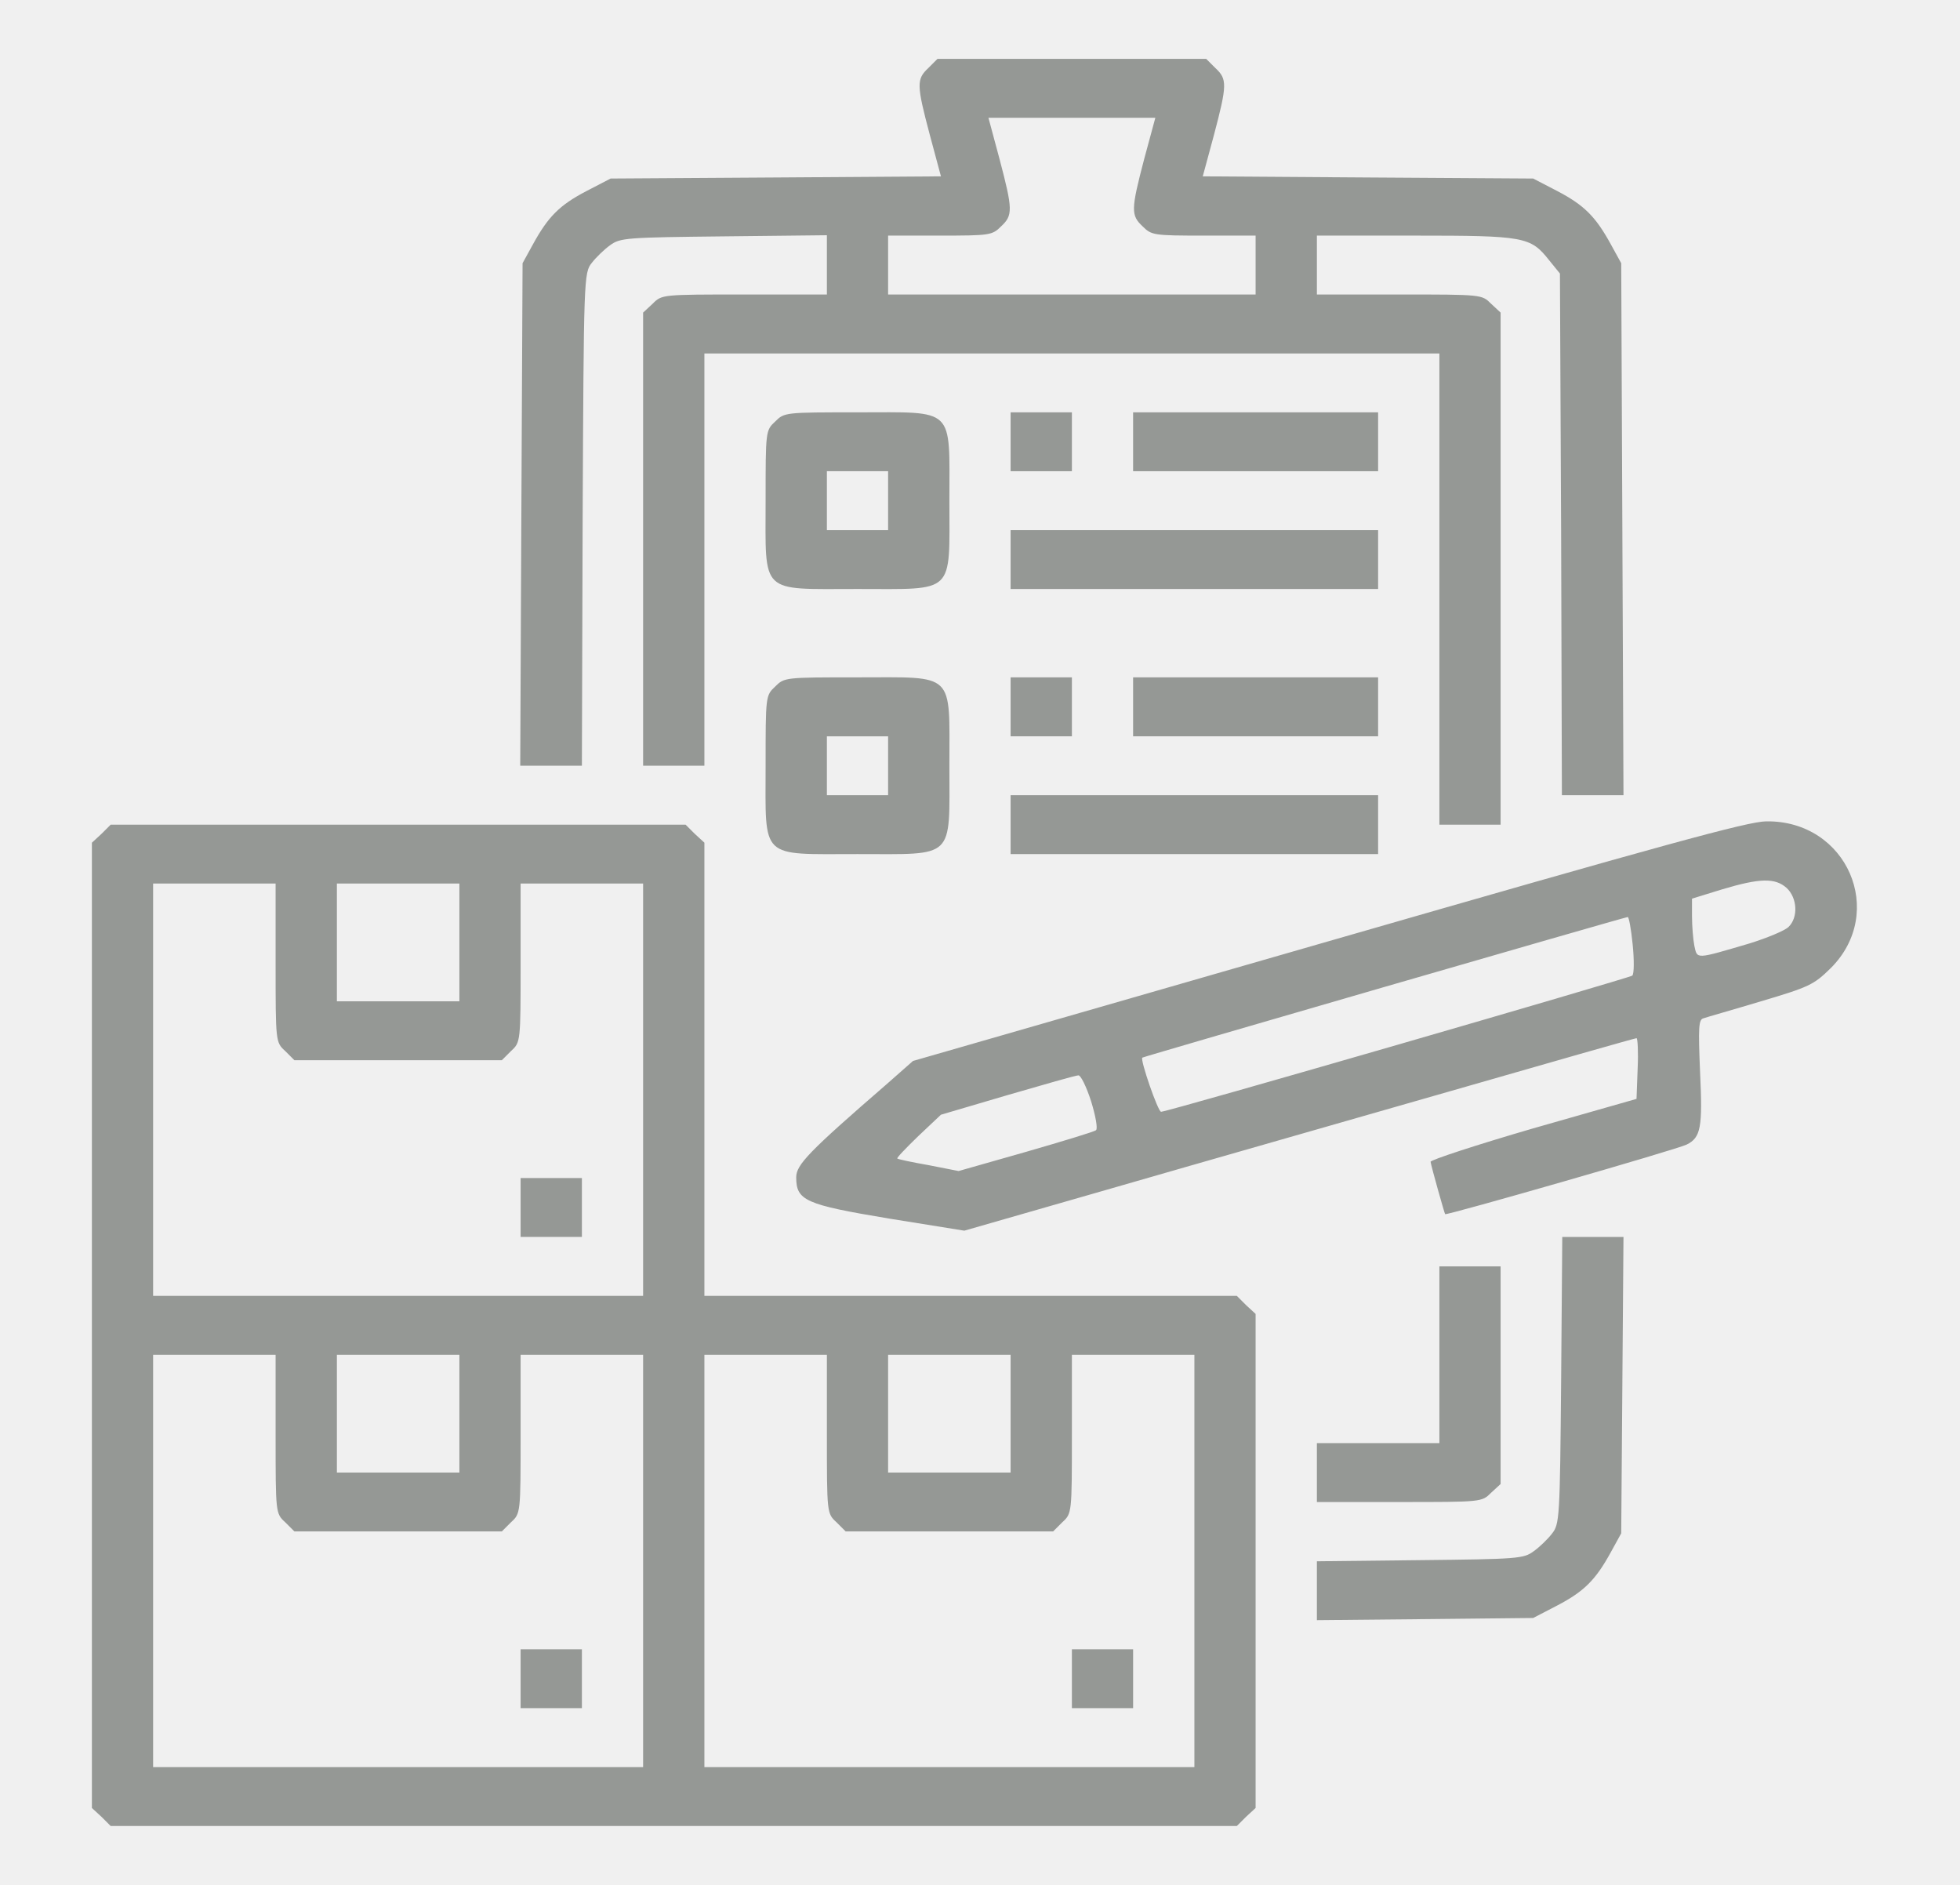
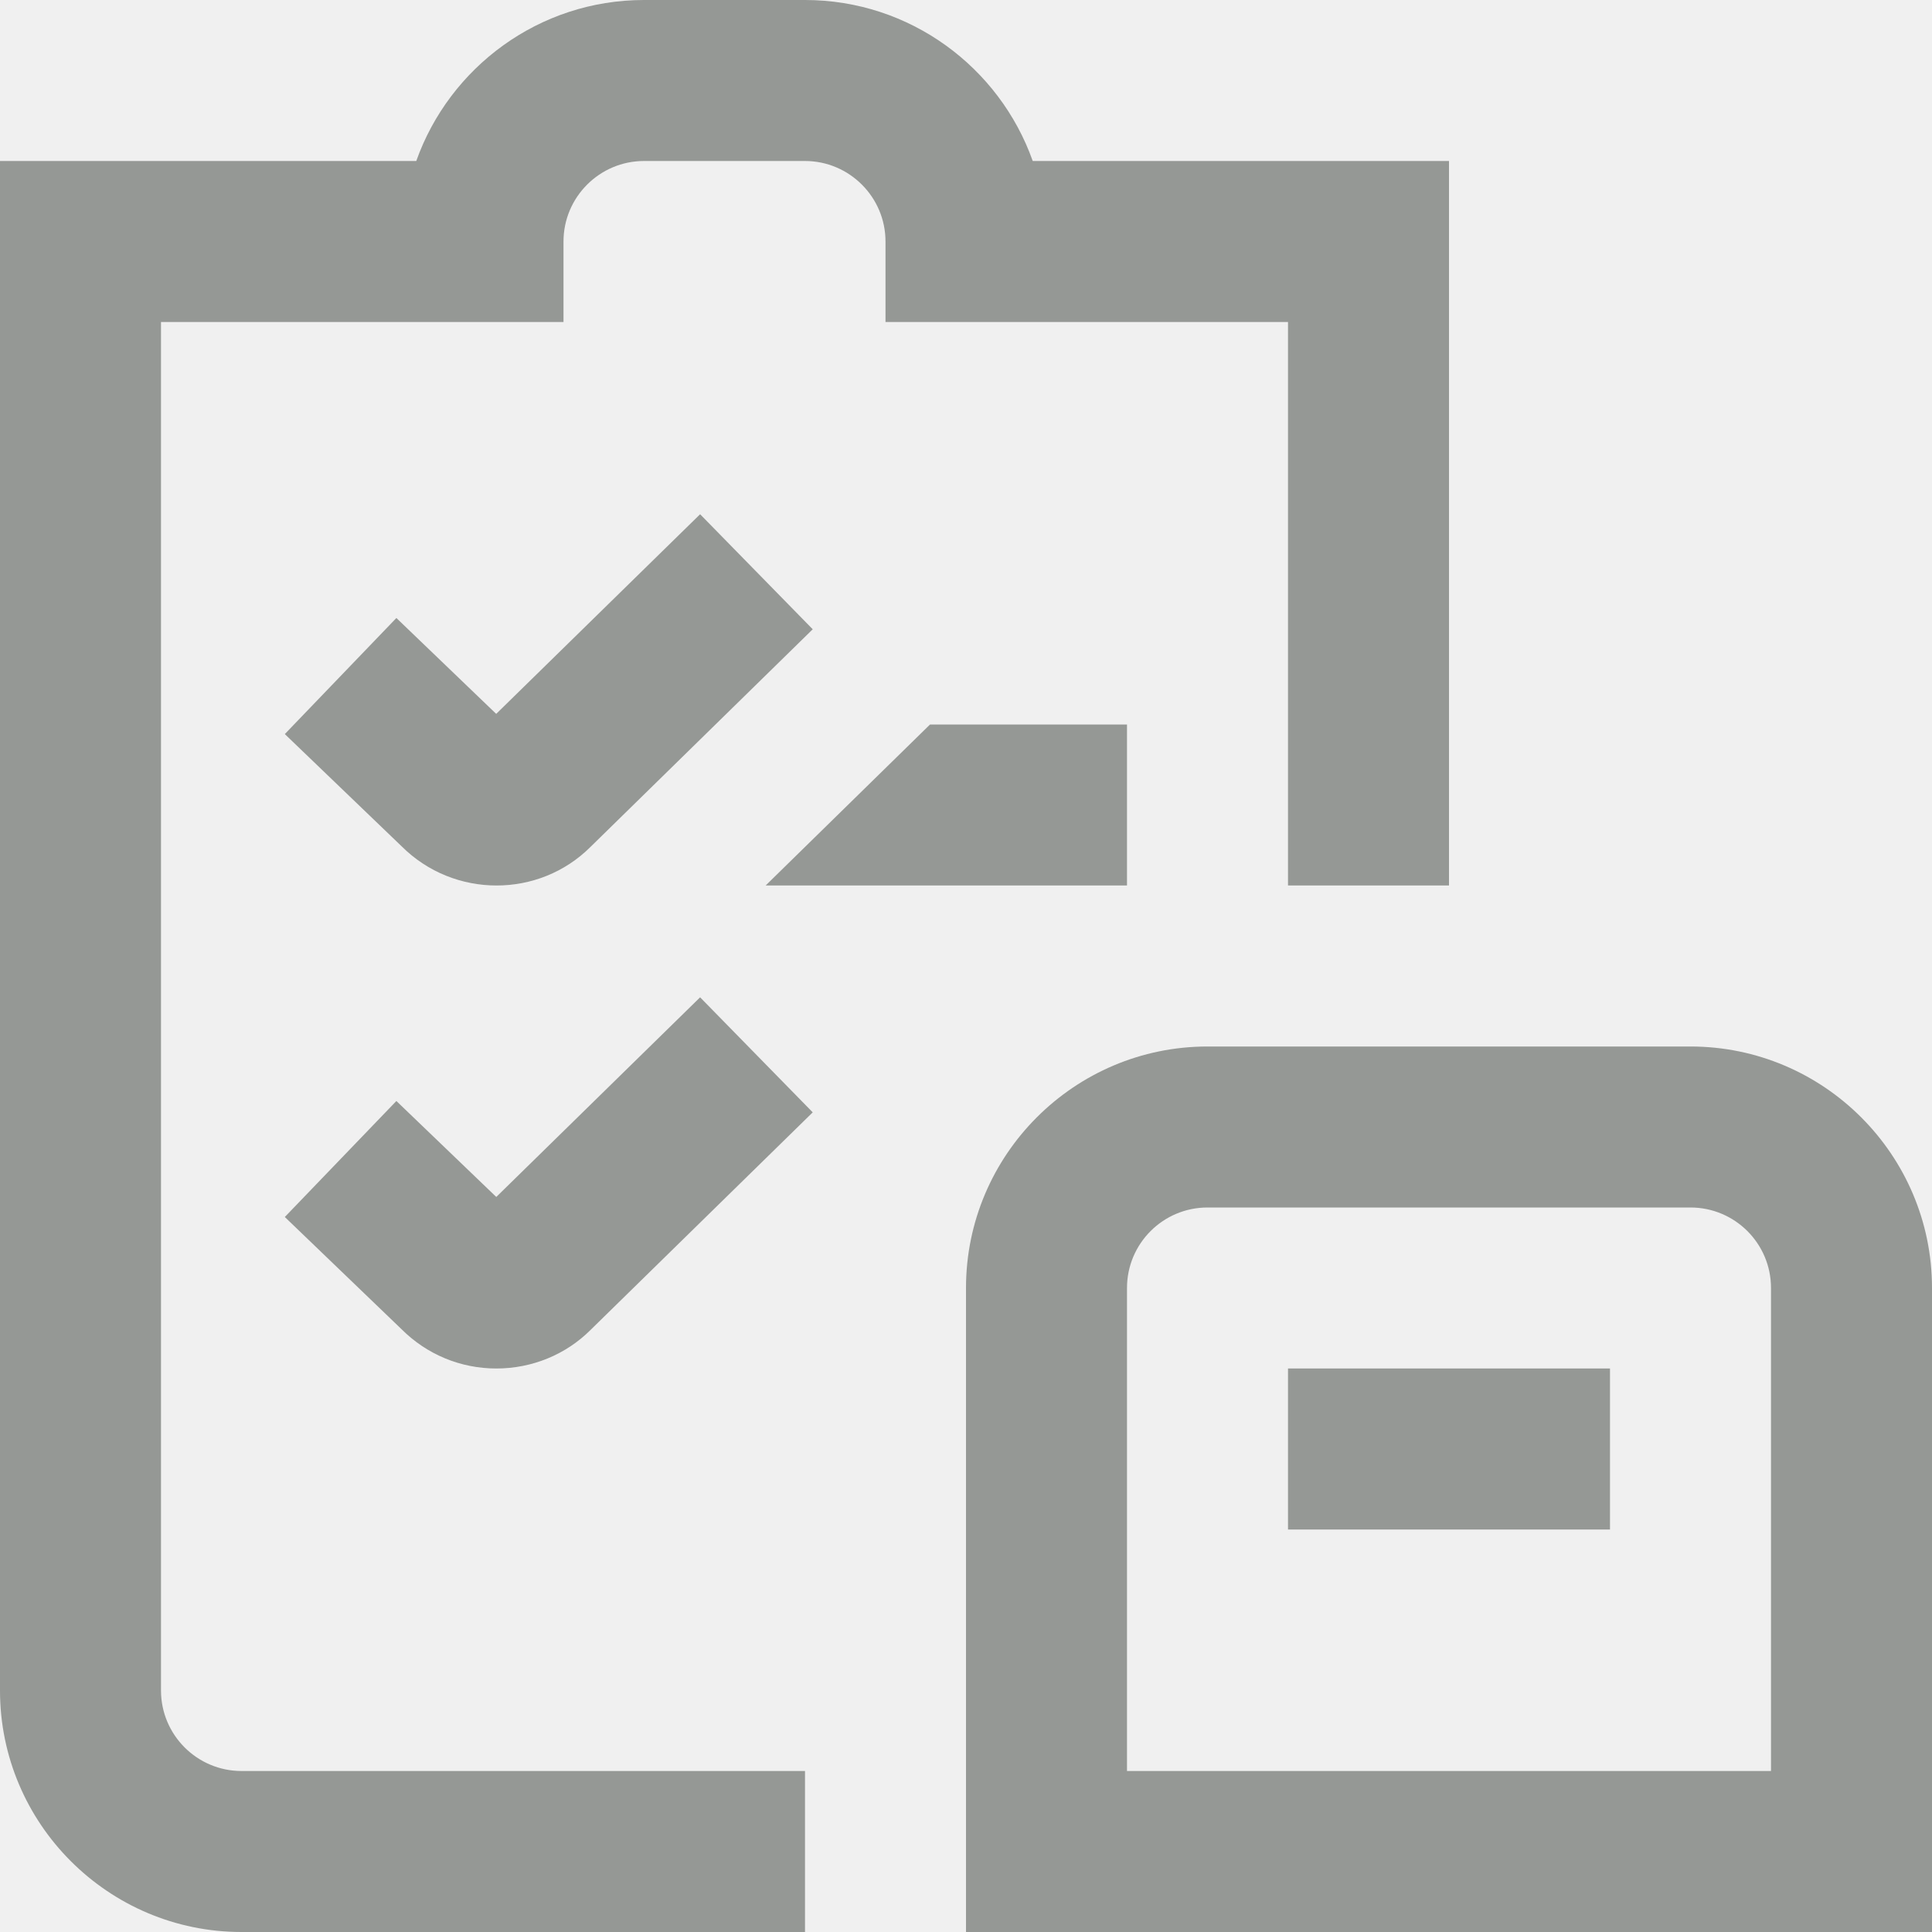
- <svg xmlns="http://www.w3.org/2000/svg" width="26" height="25" viewBox="0 0 26 25" fill="none">
-   <path d="M12.314 0.903C12.157 1.05 12.157 1.123 12.335 1.792L12.482 2.339L10.288 2.354L8.1 2.368L7.78 2.534C7.424 2.72 7.272 2.871 7.069 3.242L6.932 3.491L6.916 6.821L6.901 10.156H7.312H7.719L7.729 6.89C7.744 3.677 7.744 3.618 7.851 3.486C7.907 3.413 8.018 3.306 8.094 3.252C8.227 3.154 8.313 3.149 9.603 3.135L10.969 3.12V3.516V3.906H9.877C8.78 3.906 8.78 3.906 8.658 4.028L8.531 4.146V7.153V10.156H8.937H9.344V7.422V4.688H14.219H19.094V7.812V10.938H19.5H19.906V7.544V4.146L19.779 4.028C19.657 3.906 19.657 3.906 18.561 3.906H17.469V3.516V3.125H18.764C20.221 3.125 20.302 3.14 20.546 3.447L20.693 3.628L20.709 7.09L20.719 10.547H21.13H21.536L21.521 7.017L21.506 3.491L21.369 3.242C21.166 2.871 21.013 2.72 20.658 2.534L20.338 2.368L18.149 2.354L15.955 2.339L16.103 1.792C16.28 1.123 16.28 1.05 16.123 0.903L16.001 0.781H14.219H12.436L12.314 0.903ZM15.178 2.109C15.001 2.783 15.001 2.856 15.158 3.003C15.275 3.12 15.305 3.125 15.971 3.125H16.656V3.516V3.906H14.219H11.781V3.516V3.125H12.467C13.132 3.125 13.162 3.12 13.279 3.003C13.437 2.856 13.437 2.783 13.259 2.109L13.112 1.562H14.219H15.326L15.178 2.109Z" fill="#959895" />
-   <path d="M10.283 5.591C10.156 5.708 10.156 5.718 10.156 6.641C10.156 7.896 10.07 7.812 11.375 7.812C12.68 7.812 12.594 7.896 12.594 6.641C12.594 5.386 12.68 5.469 11.375 5.469C10.415 5.469 10.405 5.469 10.283 5.591ZM11.781 6.641V7.031H11.375H10.969V6.641V6.25H11.375H11.781V6.641Z" fill="#959895" />
-   <path d="M13.406 5.859V6.25H13.812H14.219V5.859V5.469H13.812H13.406V5.859Z" fill="#959895" />
-   <path d="M15.031 5.859V6.25H16.656H18.281V5.859V5.469H16.656H15.031V5.859Z" fill="#959895" />
-   <path d="M13.406 7.422V7.812H15.844H18.281V7.422V7.031H15.844H13.406V7.422Z" fill="#959895" />
-   <path d="M10.283 9.106C10.156 9.224 10.156 9.233 10.156 10.156C10.156 11.411 10.07 11.328 11.375 11.328C12.68 11.328 12.594 11.411 12.594 10.156C12.594 8.901 12.68 8.984 11.375 8.984C10.415 8.984 10.405 8.984 10.283 9.106ZM11.781 10.156V10.547H11.375H10.969V10.156V9.766H11.375H11.781V10.156Z" fill="#959895" />
-   <path d="M13.406 9.375V9.766H13.812H14.219V9.375V8.984H13.812H13.406V9.375Z" fill="#959895" />
-   <path d="M15.031 9.375V9.766H16.656H18.281V9.375V8.984H16.656H15.031V9.375Z" fill="#959895" />
-   <path d="M13.406 10.938V11.328H15.844H18.281V10.938V10.547H15.844H13.406V10.938Z" fill="#959895" />
-   <path d="M17.621 12.485L12.111 14.072L11.756 14.385C10.725 15.278 10.562 15.449 10.562 15.615C10.562 15.923 10.679 15.977 11.791 16.162L12.792 16.323L14.762 15.757C15.844 15.444 17.845 14.873 19.206 14.482C20.561 14.092 21.689 13.77 21.709 13.77C21.724 13.77 21.734 13.95 21.724 14.17L21.709 14.575L20.338 14.966C19.586 15.185 18.972 15.386 18.977 15.41C18.992 15.493 19.16 16.089 19.17 16.104C19.19 16.123 22.252 15.244 22.374 15.181C22.562 15.088 22.587 14.956 22.552 14.219C22.527 13.623 22.532 13.521 22.598 13.506C22.638 13.491 22.984 13.394 23.359 13.281C23.999 13.091 24.06 13.062 24.284 12.842C25.03 12.1 24.502 10.879 23.43 10.894C23.192 10.894 22.059 11.206 17.621 12.485ZM23.7 11.777C23.842 11.909 23.857 12.168 23.725 12.295C23.674 12.344 23.441 12.441 23.202 12.515C22.486 12.725 22.516 12.725 22.476 12.544C22.46 12.461 22.445 12.285 22.445 12.153V11.919L22.841 11.797C23.344 11.646 23.547 11.641 23.7 11.777ZM21.658 12.529C21.678 12.729 21.678 12.915 21.653 12.94C21.607 12.974 15.493 14.746 15.402 14.746C15.361 14.746 15.123 14.058 15.153 14.028C15.168 14.014 21.541 12.168 21.592 12.163C21.607 12.158 21.638 12.324 21.658 12.529ZM14.473 14.604C14.534 14.8 14.564 14.971 14.539 14.99C14.518 15.01 14.097 15.137 13.609 15.278L12.716 15.532L12.319 15.454C12.096 15.415 11.913 15.376 11.903 15.366C11.893 15.356 12.02 15.225 12.182 15.068L12.482 14.785L13.361 14.526C13.848 14.385 14.27 14.263 14.305 14.263C14.335 14.258 14.412 14.414 14.473 14.604Z" fill="#959895" />
-   <path d="M1.346 11.06L1.219 11.177V17.578V23.98L1.346 24.097L1.468 24.219H8.938H16.407L16.529 24.097L16.656 23.98V20.703V17.427L16.529 17.31L16.407 17.188H12.873H9.344V14.185V11.177L9.217 11.06L9.095 10.938H5.281H1.468L1.346 11.06ZM3.656 12.769C3.656 13.823 3.656 13.823 3.783 13.94L3.905 14.062H5.281H6.657L6.779 13.94C6.906 13.823 6.906 13.823 6.906 12.769V11.719H7.719H8.531V14.453V17.188H5.281H2.031V14.453V11.719H2.844H3.656V12.769ZM6.094 12.5V13.281H5.281H4.469V12.5V11.719H5.281H6.094V12.5ZM3.656 19.019C3.656 20.073 3.656 20.073 3.783 20.19L3.905 20.312H5.281H6.657L6.779 20.19C6.906 20.073 6.906 20.073 6.906 19.019V17.969H7.719H8.531V20.703V23.438H5.281H2.031V20.703V17.969H2.844H3.656V19.019ZM6.094 18.75V19.531H5.281H4.469V18.75V17.969H5.281H6.094V18.75ZM10.969 19.019C10.969 20.073 10.969 20.073 11.096 20.19L11.218 20.312H12.594H13.97L14.092 20.19C14.219 20.073 14.219 20.073 14.219 19.019V17.969H15.031H15.844V20.703V23.438H12.594H9.344V20.703V17.969H10.156H10.969V19.019ZM13.406 18.75V19.531H12.594H11.781V18.75V17.969H12.594H13.406V18.75Z" fill="#959895" />
-   <path d="M6.906 16.016V16.406H7.312H7.719V16.016V15.625H7.312H6.906V16.016Z" fill="#959895" />
-   <path d="M6.906 22.266V22.656H7.312H7.719V22.266V21.875H7.312H6.906V22.266Z" fill="#959895" />
-   <path d="M14.219 22.266V22.656H14.625H15.031V22.266V21.875H14.625H14.219V22.266Z" fill="#959895" />
-   <path d="M20.709 18.306C20.693 20.142 20.688 20.215 20.587 20.342C20.531 20.415 20.419 20.523 20.343 20.576C20.211 20.674 20.125 20.679 18.835 20.693L17.469 20.708V21.099V21.489L18.906 21.475L20.338 21.46L20.658 21.294C21.013 21.108 21.166 20.957 21.369 20.586L21.506 20.337L21.521 18.369L21.536 16.406H21.13H20.724L20.709 18.306Z" fill="#959895" />
-   <path d="M19.094 17.969V19.141H18.281H17.469V19.531V19.922H18.561C19.657 19.922 19.657 19.922 19.779 19.8L19.906 19.683V18.237V16.797H19.5H19.094V17.969Z" fill="#959895" />
+ <svg xmlns="http://www.w3.org/2000/svg" width="24" height="24" viewBox="0 0 24 24" fill="none">
+   <g clip-path="url(#clip0_256_813)">
+     <path d="M3 22H10V24H3C1.346 24 0 22.654 0 21V2H5.171C5.584 0.836 6.696 0 8 0H10C11.304 0 12.416 0.836 12.829 2H18V11H16V4H11V3C11 2.449 10.551 2 10 2H8C7.449 2 7 2.449 7 3V4H2V21C2 21.552 2.449 22 3 22ZM6.165 8.869L4.924 7.677L3.538 9.119L4.988 10.512C5.314 10.838 5.742 11 6.169 11C6.594 11 7.017 10.839 7.337 10.519L10.096 7.817L8.697 6.388L6.164 8.868L6.165 8.869ZM6.165 14.869L4.924 13.677L3.538 15.118L4.987 16.511C5.302 16.826 5.721 17 6.166 17C6.611 17 7.031 16.826 7.337 16.52L10.096 13.818L8.697 12.389L6.164 14.87L6.165 14.869ZM24 16V24H12V16C12 14.346 13.346 13 15 13H21C22.654 13 24 14.346 24 16ZM22 16C22 15.448 21.552 15 21 15H15C14.448 15 14 15.448 14 16V22H22V16ZM16 19H20V17H16V19ZM14 9H11.553L9.511 11H14V9Z" fill="#959895" />
+   </g>
+   <defs>
+     <clipPath id="clip0_256_813">
+       <rect width="24" height="24" fill="white" />
+     </clipPath>
+   </defs>
</svg>
